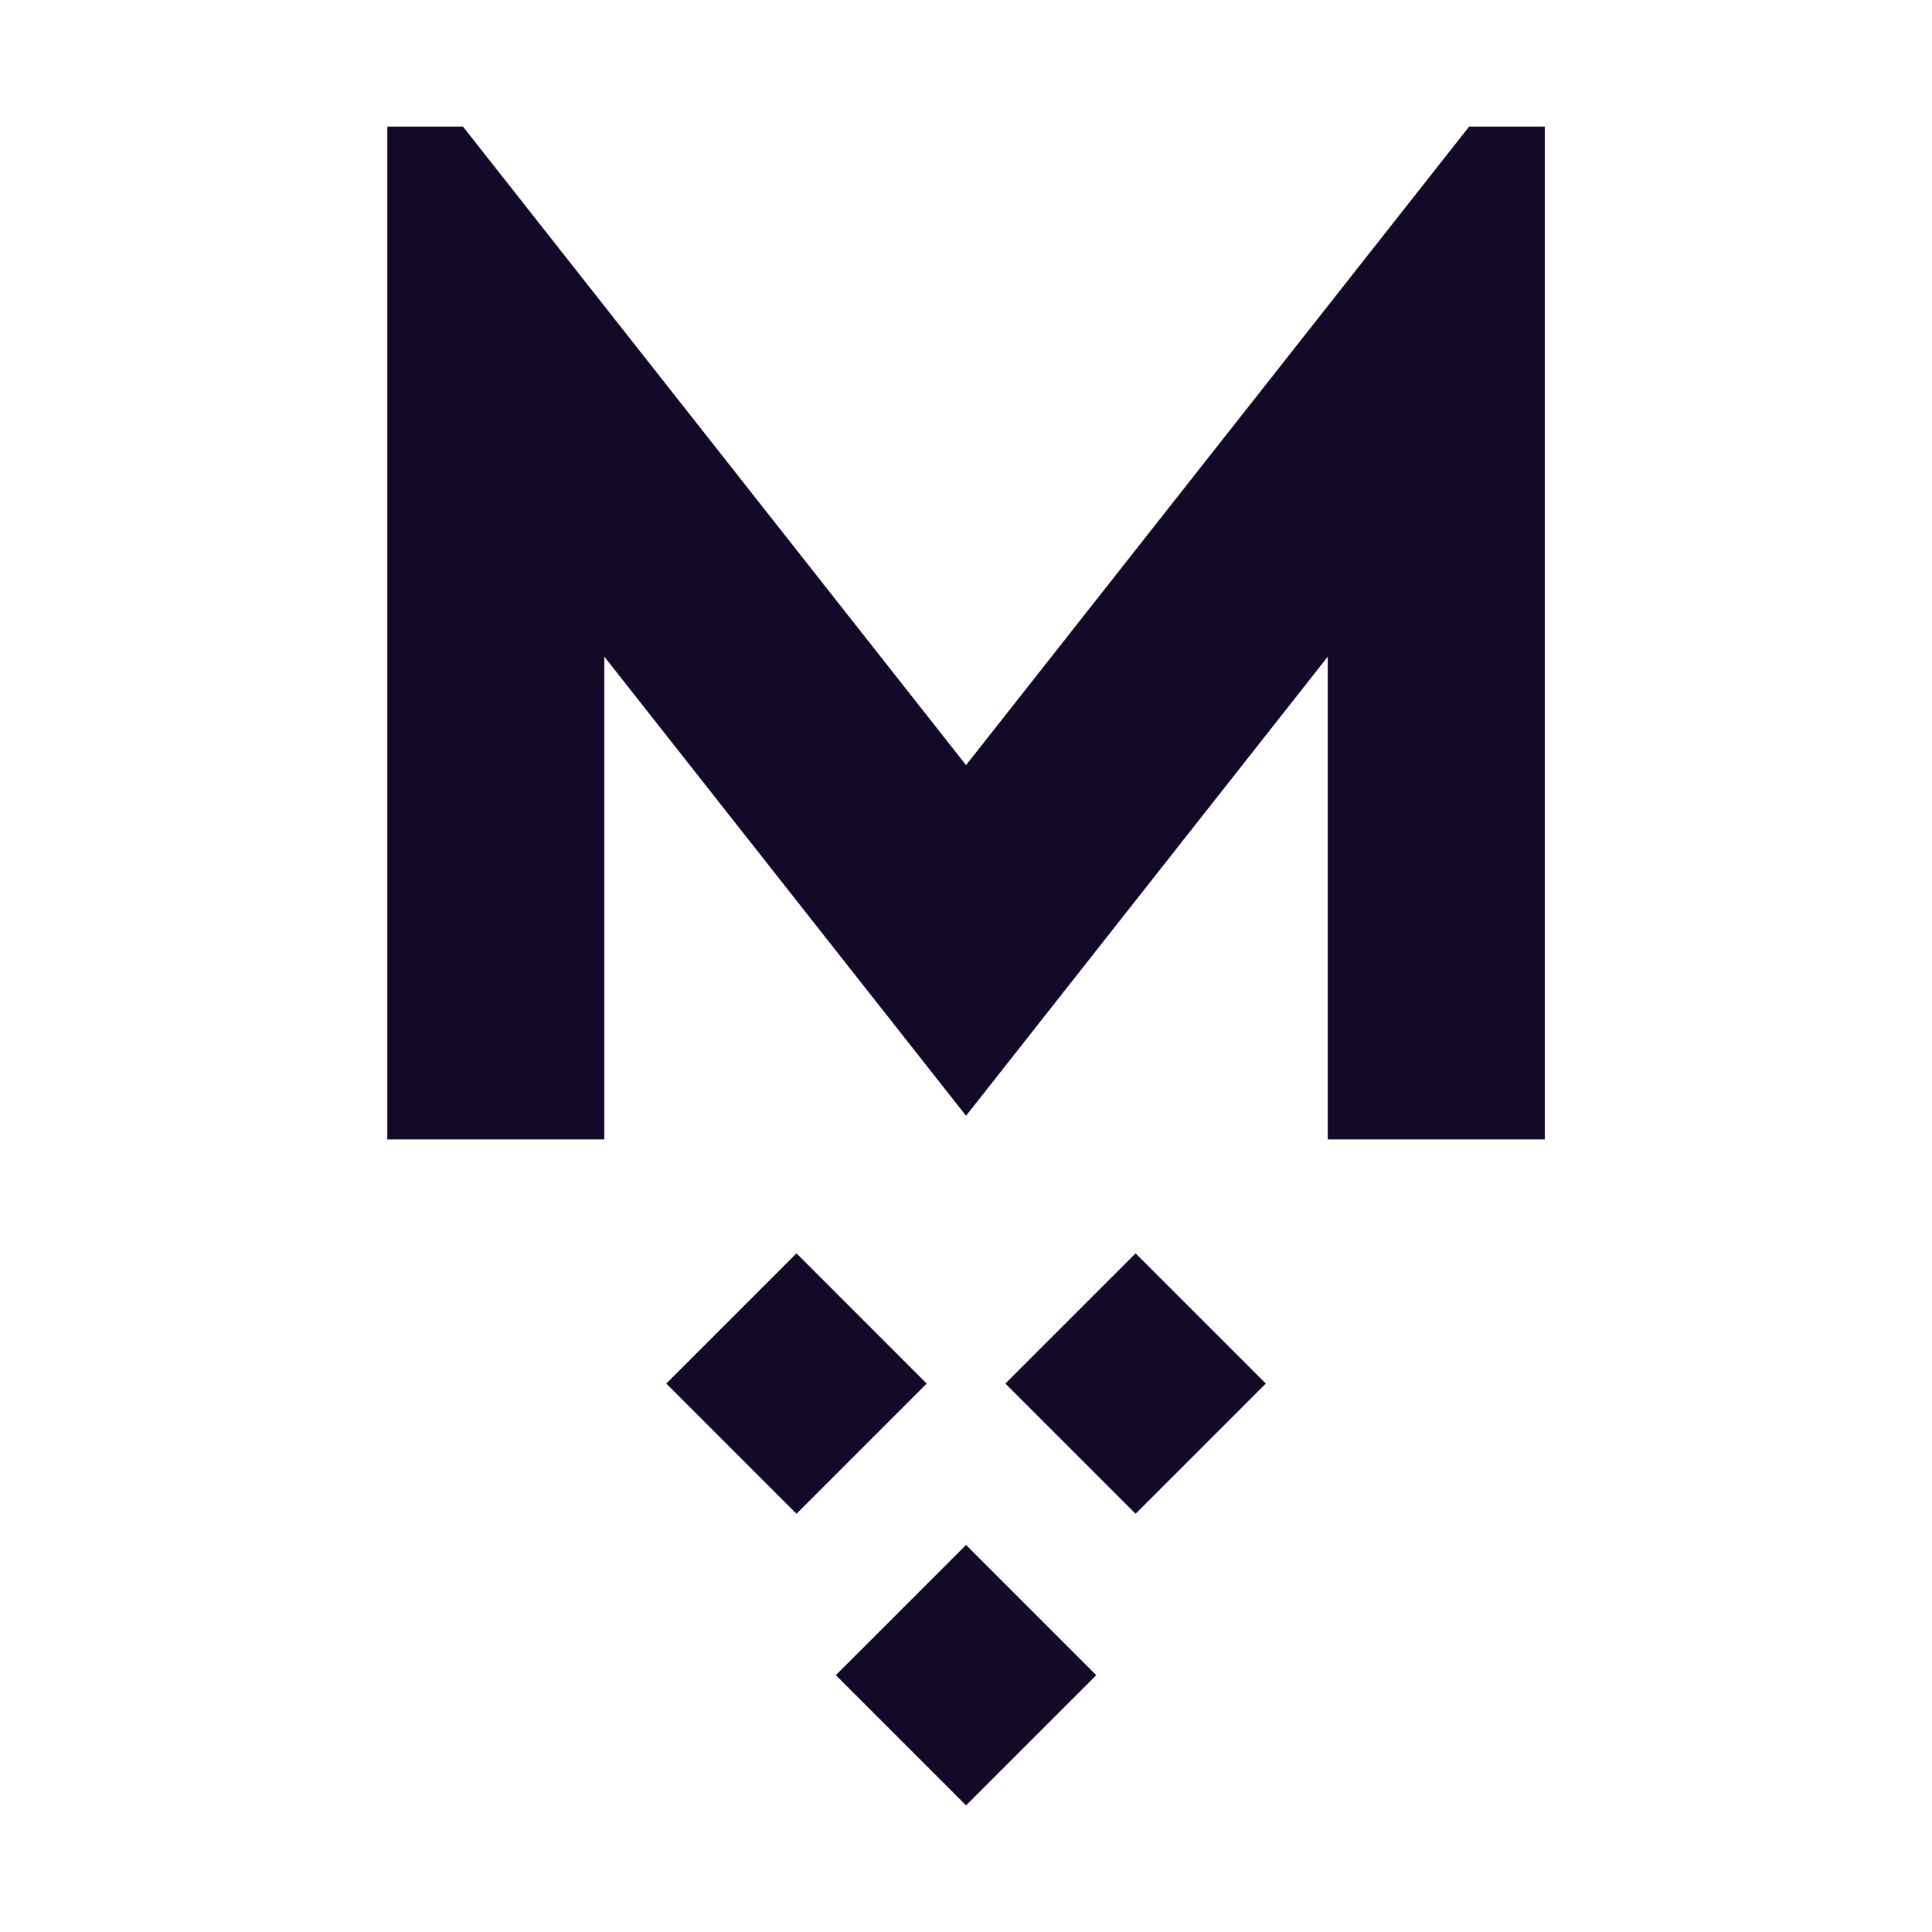
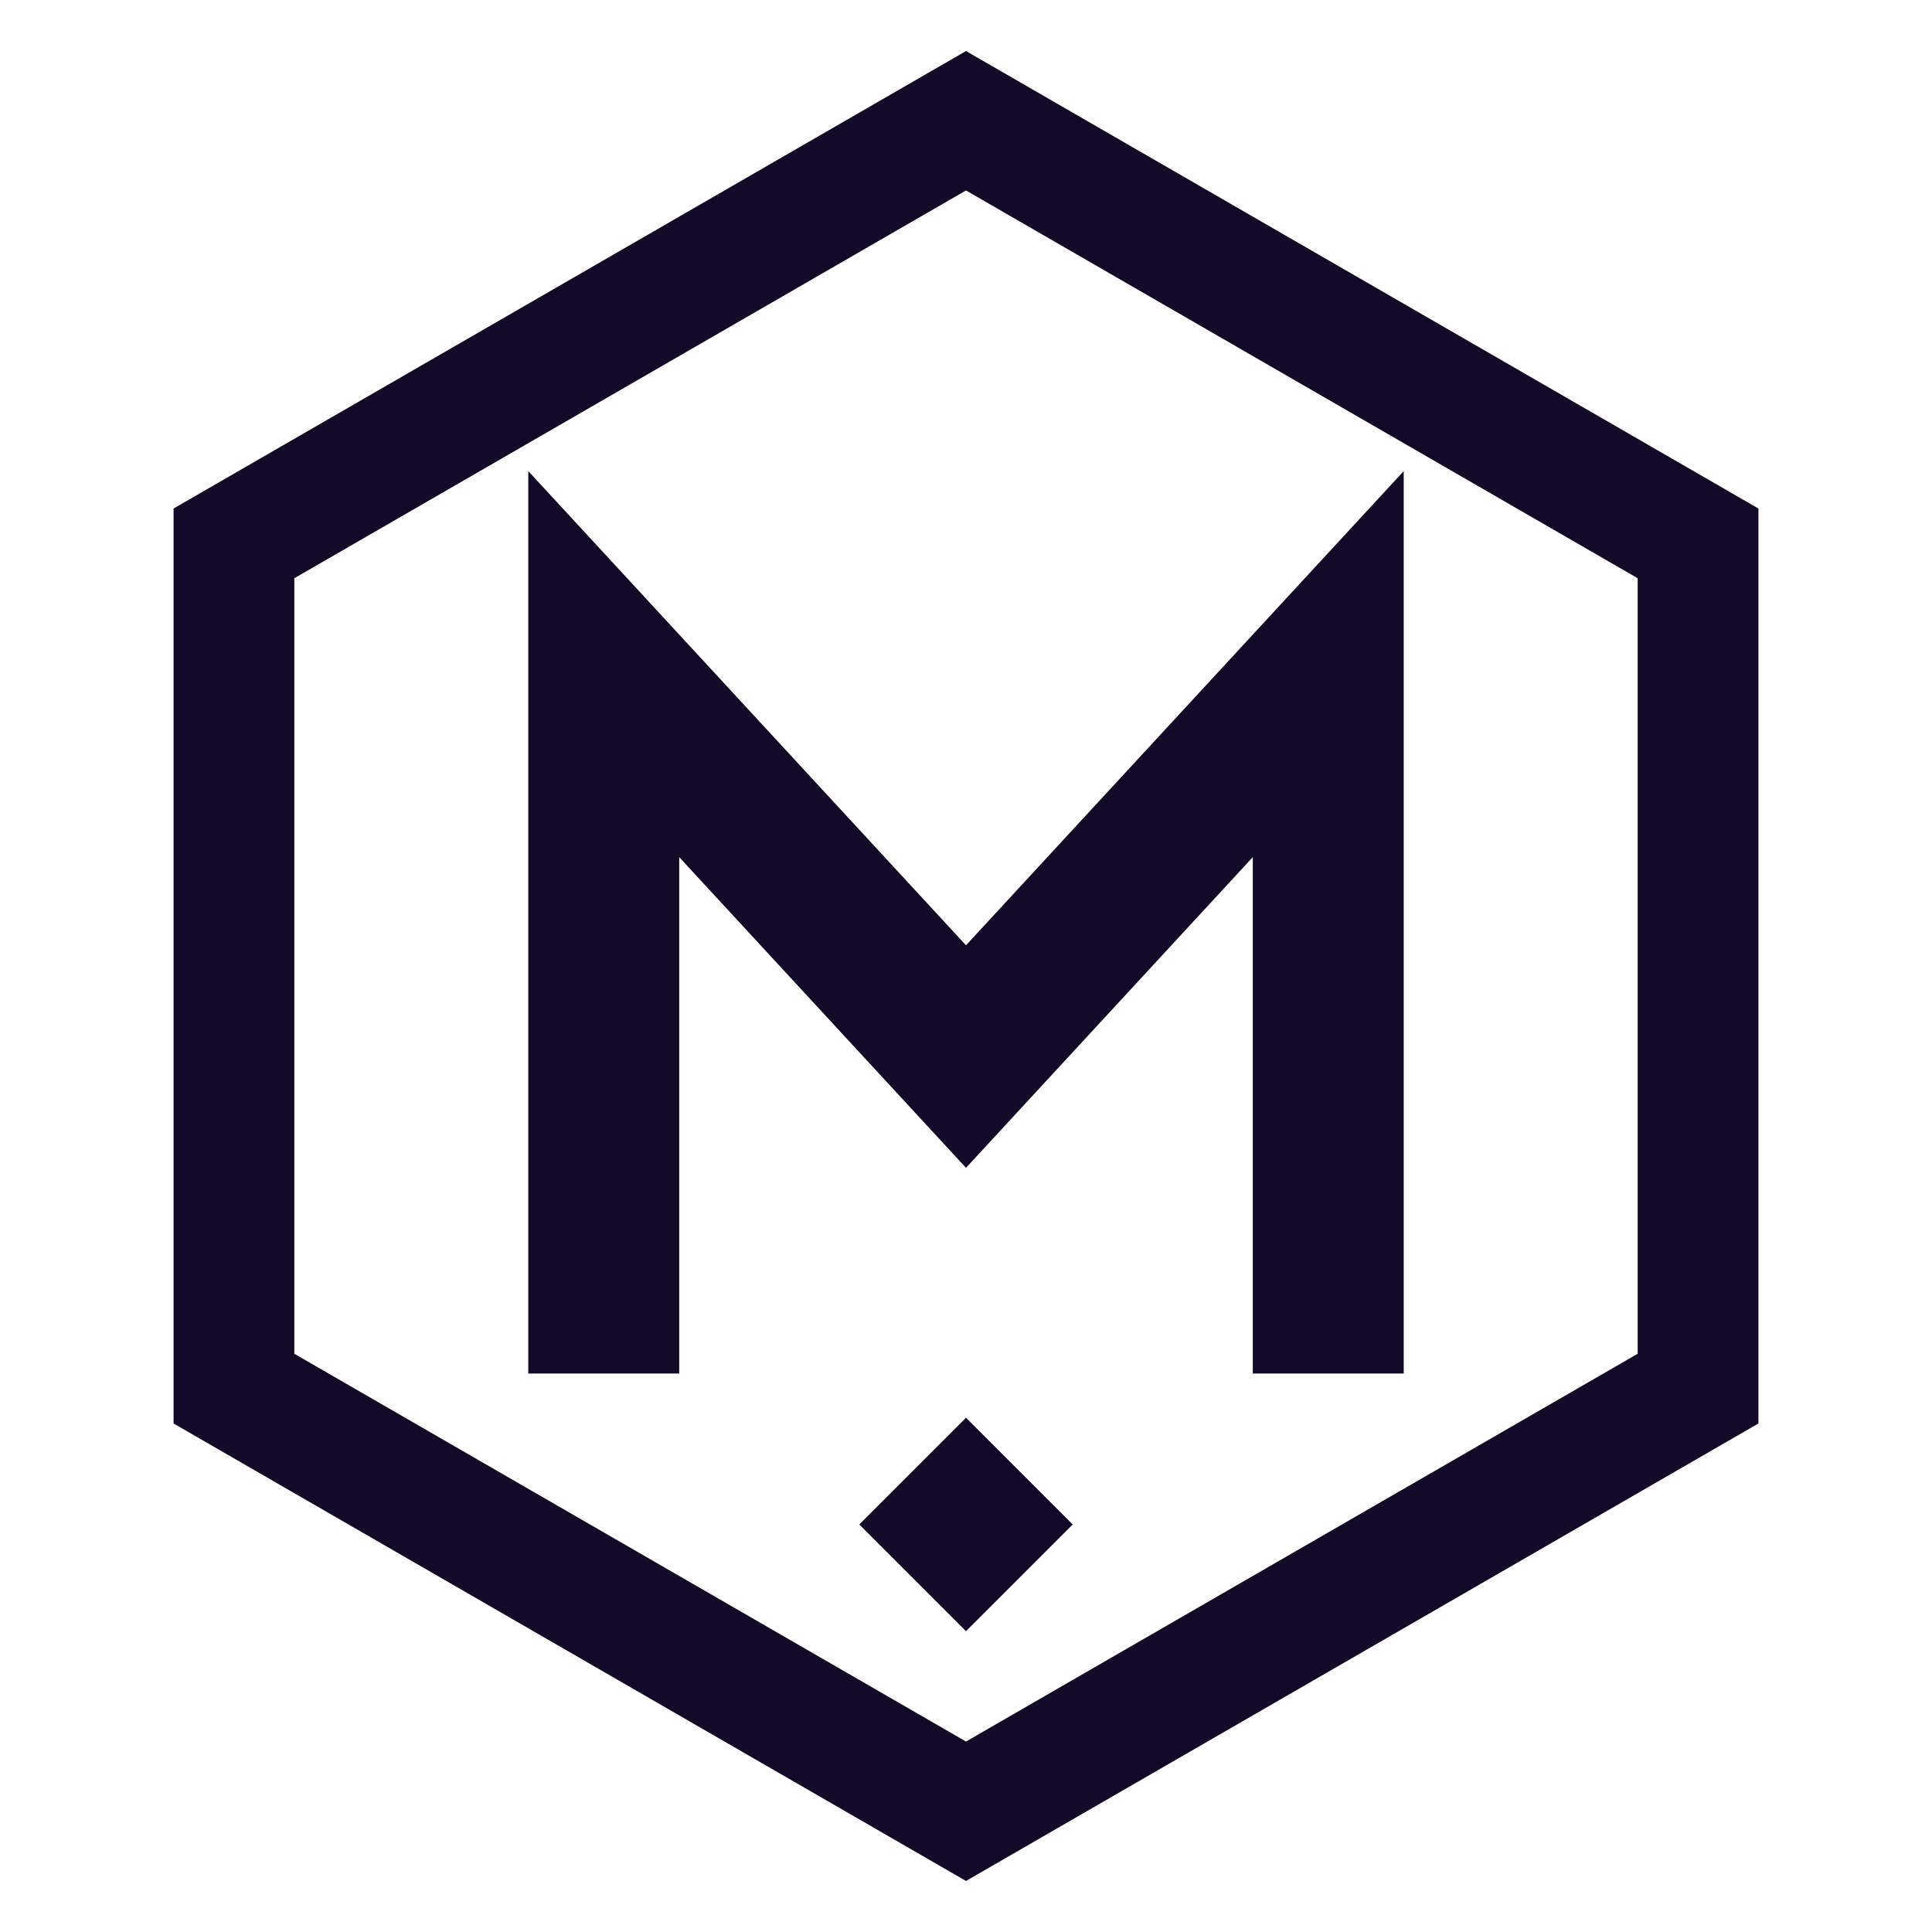
- <svg xmlns="http://www.w3.org/2000/svg" viewBox="-42.83 -26.00 213.65 213.65" role="img">
-   <polygon points="0.00,100.00 0.00,-12.00 8.37,-12.00 64.00,58.61 119.63,-12.00 128.00,-12.00 128.00,100.00 104.00,100.00 104.00,46.62 64.00,97.39 24.00,46.62 24.00,100.00" fill="#120a26" />
-   <polygon points="45.25,112.60 59.65,127.00 45.25,141.40 30.85,127.00" fill="#120a26" />
-   <polygon points="82.75,112.60 97.15,127.00 82.75,141.40 68.35,127.00" fill="#120a26" />
-   <polygon points="64.00,144.85 78.40,159.25 64.00,173.65 49.60,159.25" fill="#120a26" />
+ <svg xmlns="http://www.w3.org/2000/svg" viewBox="0 0 128 128" role="img">
+   <polygon points="64.00,8.00 112.50,36.00 112.50,92.00 64.00,120.00 15.50,92.00 15.50,36.00" fill="none" stroke="#120a26" stroke-width="8" stroke-linejoin="miter" />
+   <polyline points="40,86 40,44 64,70 88,44 88,86" fill="none" stroke="#120a26" stroke-width="10" stroke-linecap="square" stroke-linejoin="miter" />
+   <rect x="59" y="96" width="10" height="10" transform="rotate(45 64 101)" fill="#120a26" />
</svg>
